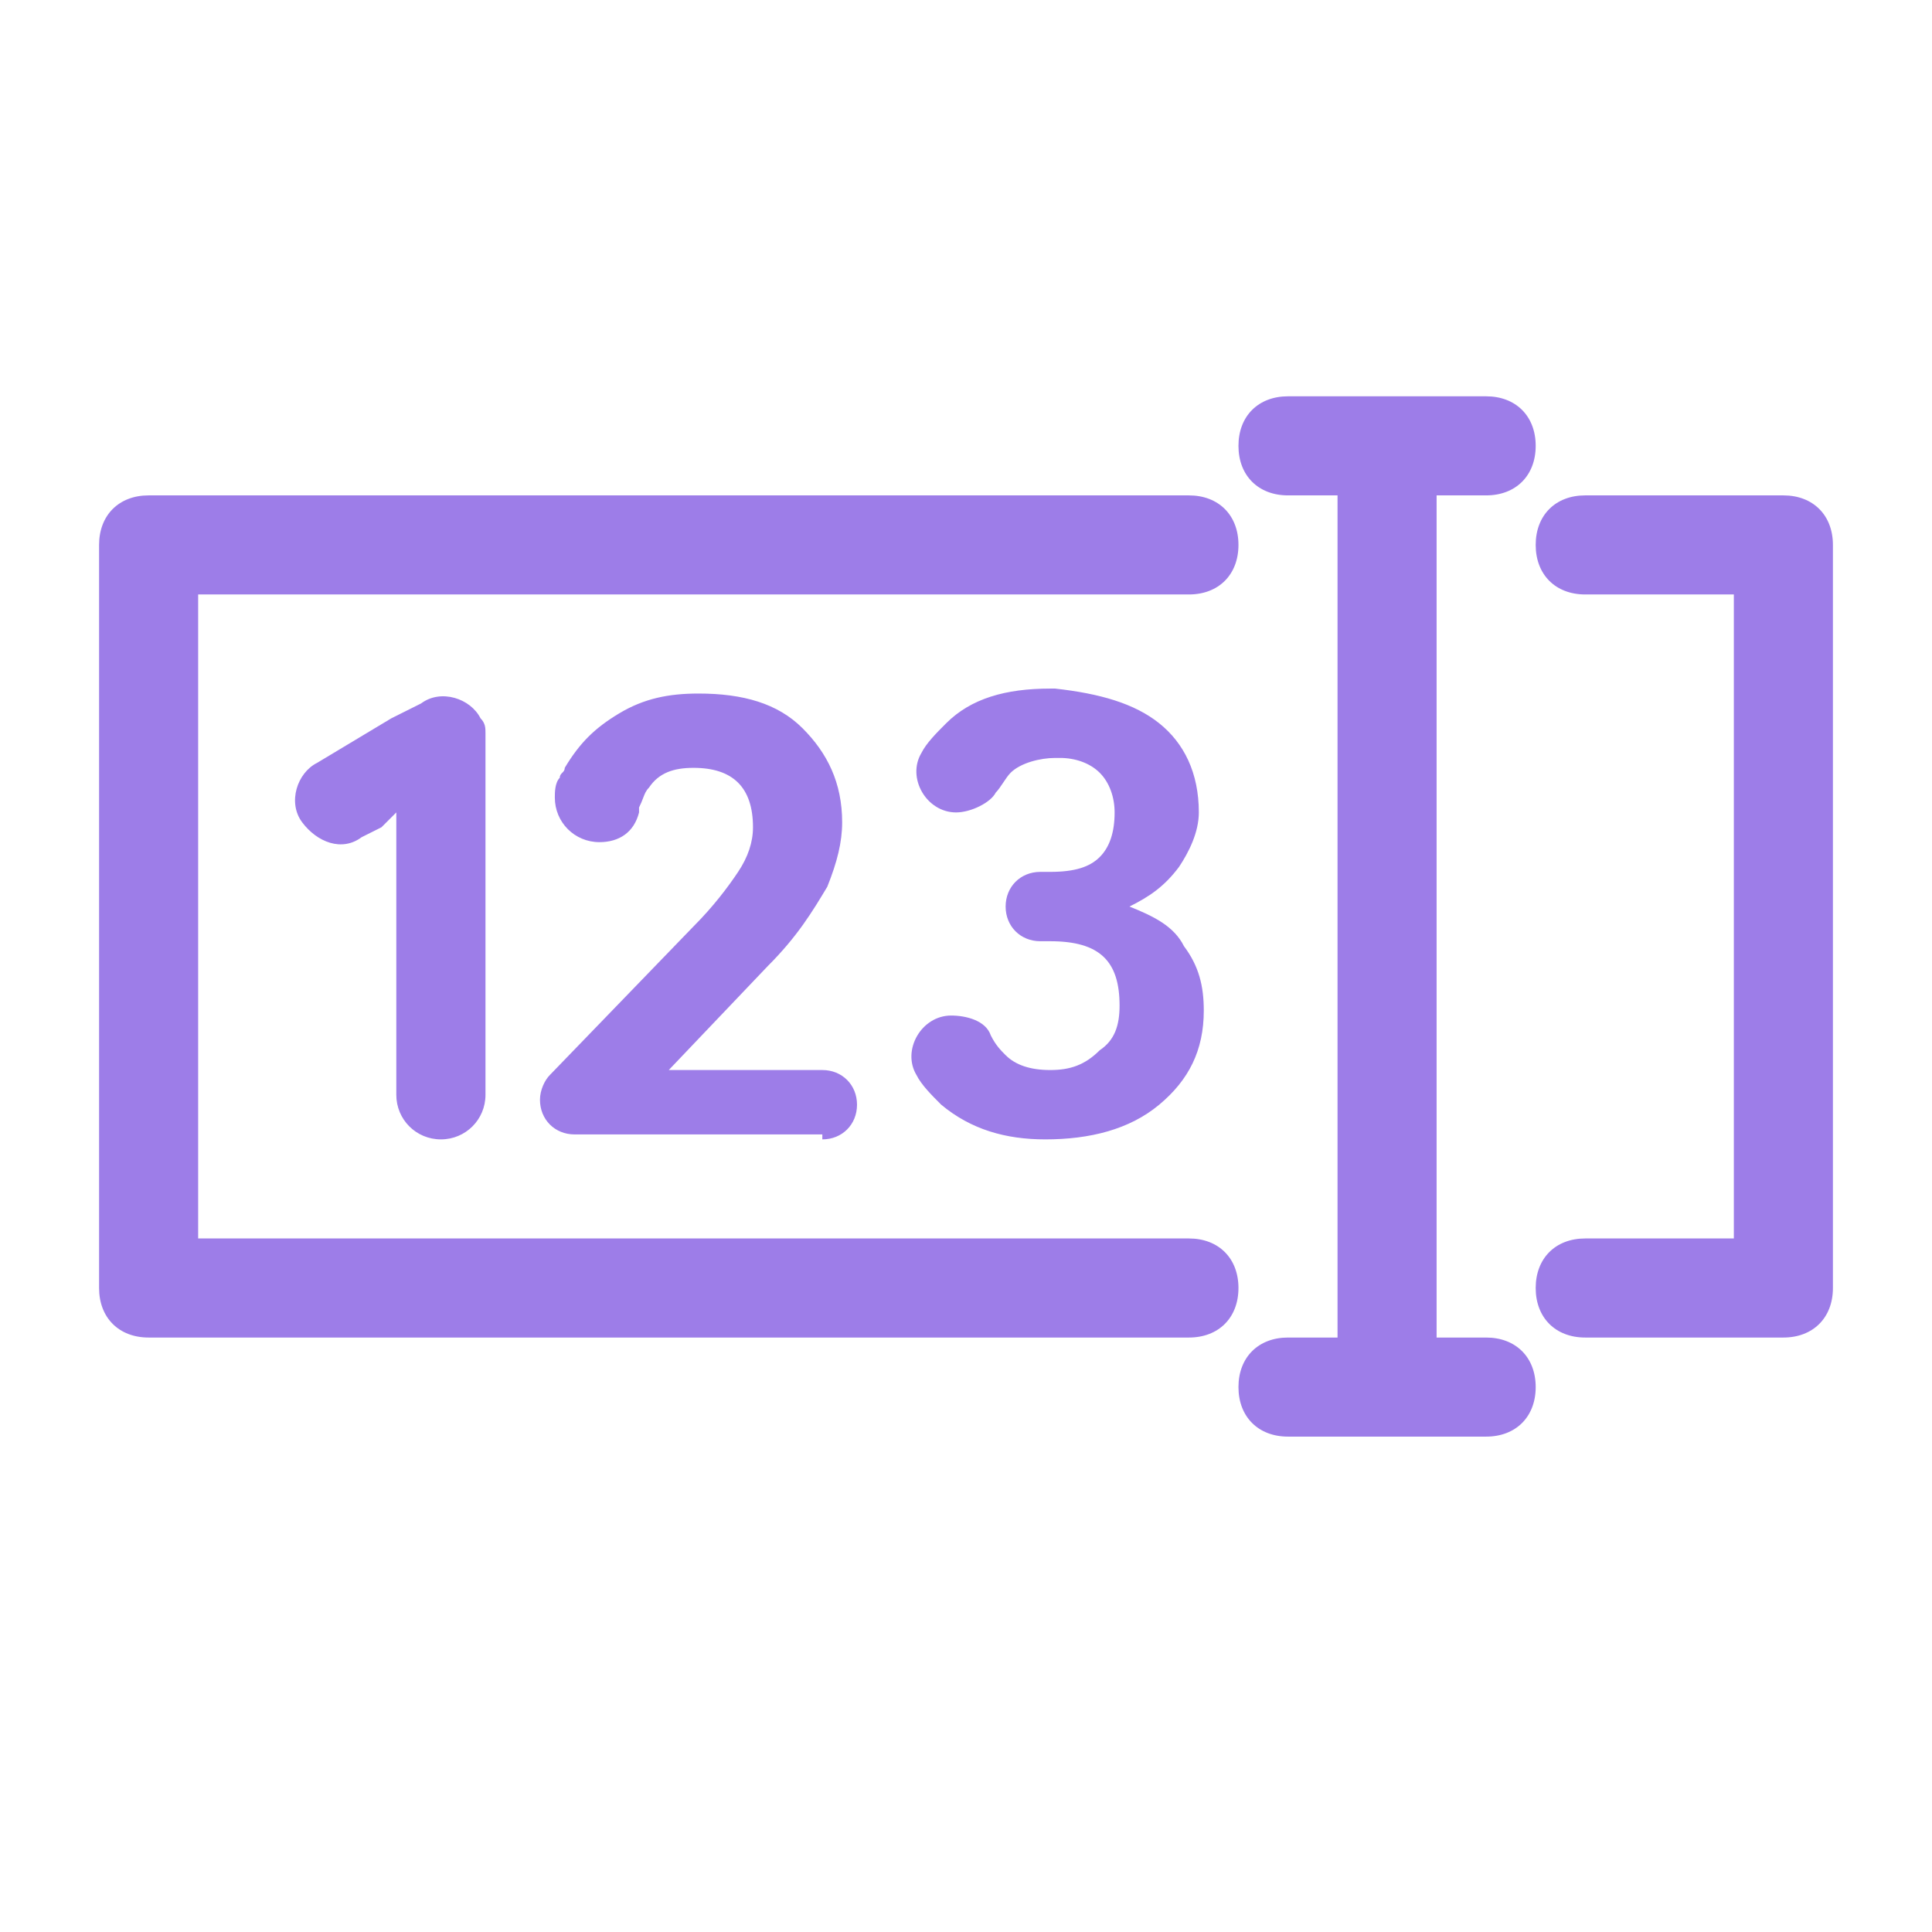
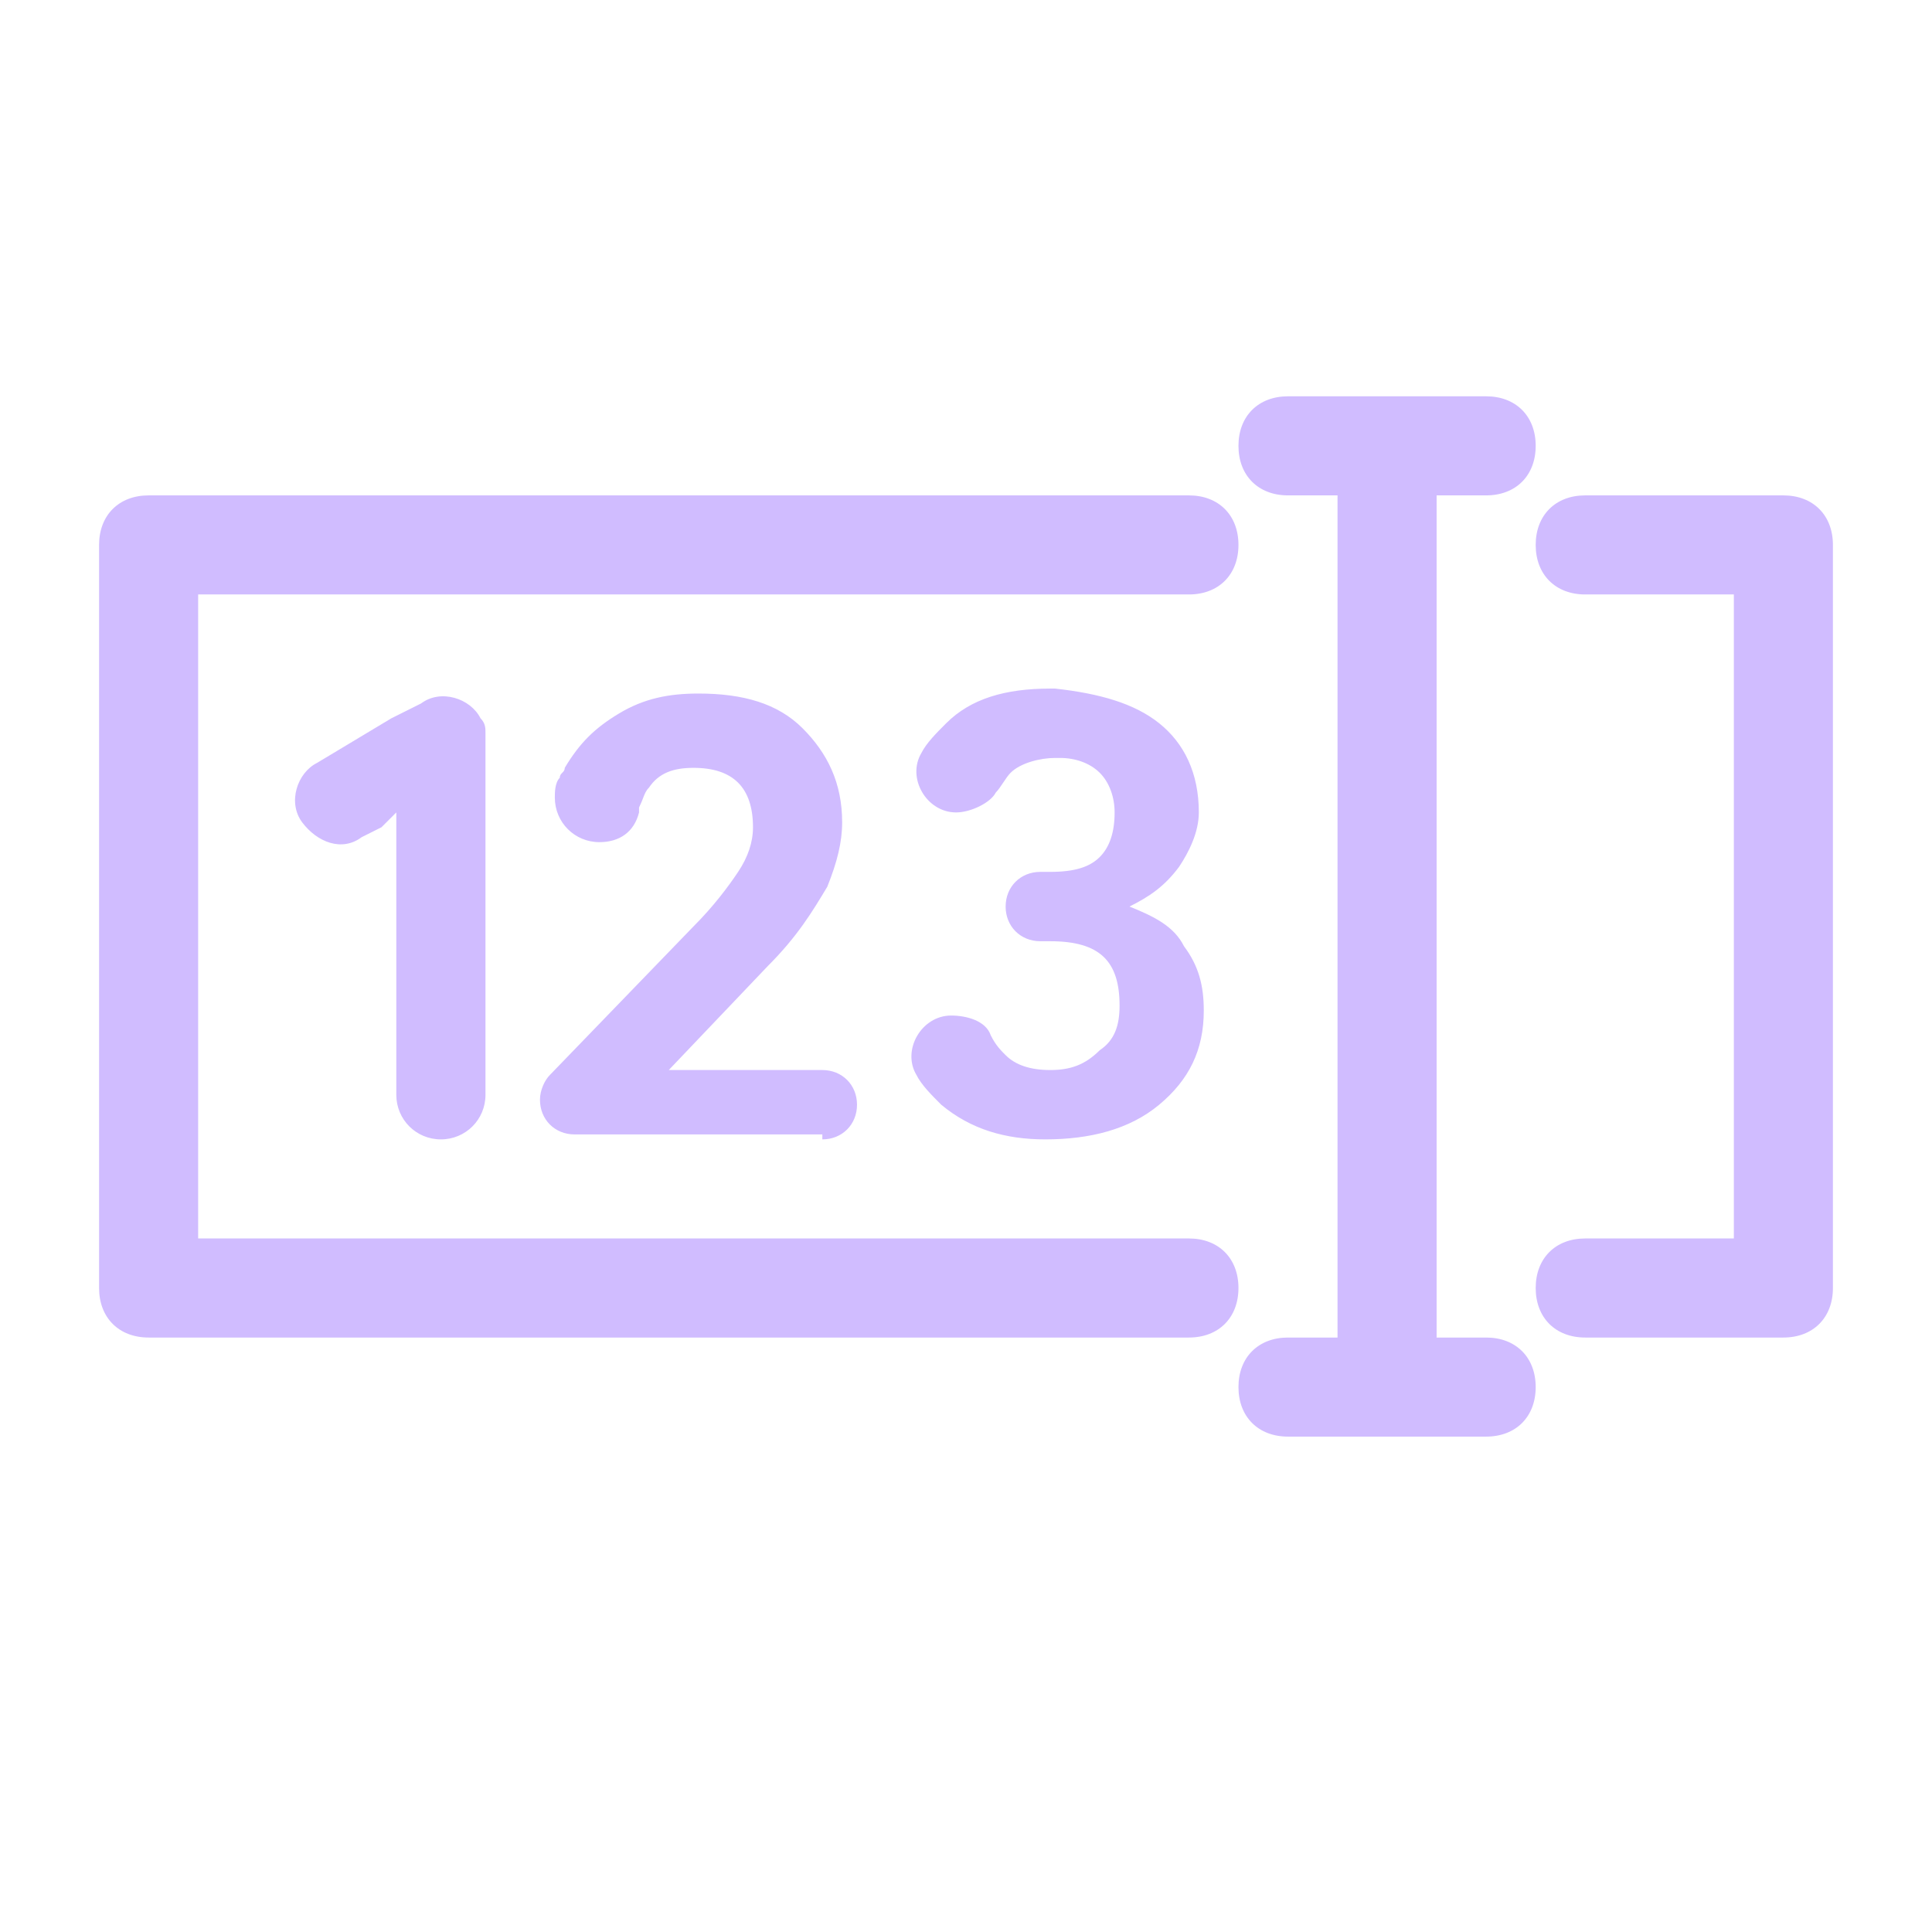
<svg xmlns="http://www.w3.org/2000/svg" width="39" height="39" viewBox="0 0 39 39" fill="none">
-   <path fill-rule="evenodd" clip-rule="evenodd" d="M30 27H29V10H30C30.6 10 31 9.6 31 9C31 8.4 30.6 8 30 8H26C25.4 8 25 8.4 25 9C25 9.6 25.4 10 26 10H27V27H26C25.4 27 25 27.4 25 28C25 28.6 25.4 29 26 29H30C30.6 29 31 28.6 31 28C31 27.4 30.6 27 30 27ZM24 25C24.6 25 25 25.4 25 26C25 26.6 24.6 27 24 27H3C2.4 27 2 26.6 2 26V11C2 10.4 2.4 10 3 10H24C24.6 10 25 10.4 25 11C25 11.6 24.6 12 24 12H4V25H24ZM32 10H36C36.6 10 37 10.4 37 11V26C37 26.6 36.6 27 36 27H32C31.4 27 31 26.6 31 26C31 25.4 31.4 25 32 25H35V12H32C31.4 12 31 11.6 31 11C31 10.4 31.4 10 32 10ZM20.3 21.3C20.5 21.5 20.8 21.6 21.2 21.6C21.6 21.6 21.9 21.5 22.2 21.2C22.5 21 22.6 20.7 22.6 20.3C22.6 19.4 22.2 19 21.2 19H21C20.6 19 20.3 18.7 20.3 18.3C20.3 17.9 20.6 17.6 21 17.6H21.2C21.7 17.6 22 17.5 22.2 17.3C22.4 17.1 22.5 16.8 22.5 16.4C22.5 16.1 22.4 15.8 22.2 15.6C22 15.4 21.7 15.3 21.4 15.3H21.3C21 15.3 20.6 15.4 20.4 15.6C20.35 15.65 20.3 15.725 20.25 15.8C20.2 15.875 20.15 15.95 20.1 16C20 16.2 19.6 16.4 19.3 16.4C18.7 16.4 18.3 15.7 18.6 15.2C18.7 15 18.9 14.8 19.1 14.6L19.1 14.6C19.6 14.1 20.3 13.9 21.2 13.9H21.3C22.2 14 22.9 14.2 23.4 14.6C23.9 15 24.2 15.6 24.2 16.4C24.2 16.8 24 17.2 23.8 17.5C23.5 17.9 23.2 18.1 22.8 18.3C23.3 18.5 23.7 18.7 23.9 19.1C24.2 19.5 24.3 19.9 24.3 20.4C24.3 21.2 24 21.8 23.4 22.3C22.8 22.8 22 23 21.1 23C20.3 23 19.6 22.8 19 22.3L19 22.3C18.8 22.1 18.6 21.9 18.5 21.7C18.2 21.2 18.6 20.5 19.2 20.5C19.5 20.5 19.9 20.6 20 20.9C20.1 21.1 20.2 21.2 20.3 21.3ZM16.6 23C17 23 17.3 22.7 17.3 22.3C17.3 21.9 17 21.6 16.6 21.6H13.5L15.5 19.5C16.1 18.9 16.4 18.4 16.7 17.9C16.9 17.4 17 17 17 16.6C17 15.8 16.7 15.2 16.2 14.7C15.7 14.2 15 14 14.1 14C13.5 14 13 14.1 12.5 14.4C12 14.7 11.7 15 11.4 15.5C11.4 15.55 11.375 15.575 11.35 15.6C11.325 15.625 11.3 15.65 11.3 15.7C11.2 15.8 11.2 16 11.2 16.1C11.2 16.6 11.6 17 12.1 17C12.5 17 12.8 16.8 12.9 16.4V16.3C12.938 16.224 12.962 16.162 12.982 16.109C13.015 16.024 13.038 15.962 13.1 15.9C13.3 15.6 13.6 15.5 14 15.5C14.4 15.5 14.7 15.6 14.9 15.8C15.1 16 15.2 16.3 15.2 16.7C15.2 17 15.1 17.3 14.9 17.6C14.7 17.9 14.4 18.3 14 18.7L11.1 21.7C11 21.8 10.9 22 10.9 22.2C10.9 22.6 11.2 22.9 11.6 22.9H16.6V23ZM9.8 22.1C9.8 22.6 9.4 23 8.9 23C8.4 23 8 22.6 8 22.1V16.4L7.7 16.7L7.3 16.9C6.9 17.2 6.4 17 6.1 16.6C5.8 16.2 6 15.6 6.4 15.4L7.9 14.5L8.5 14.2C8.9 13.9 9.5 14.1 9.7 14.5C9.8 14.6 9.8 14.7 9.8 14.8V22.1Z" fill="#9D7DE8" />
+   <path fill-rule="evenodd" clip-rule="evenodd" d="M30 27H29V10H30C30.6 10 31 9.6 31 9C31 8.4 30.6 8 30 8H26C25.4 8 25 8.4 25 9C25 9.6 25.4 10 26 10H27V27H26C25.4 27 25 27.4 25 28C25 28.6 25.4 29 26 29H30C30.6 29 31 28.6 31 28C31 27.4 30.6 27 30 27ZM24 25C24.6 25 25 25.4 25 26C25 26.6 24.6 27 24 27H3C2.4 27 2 26.6 2 26V11C2 10.4 2.4 10 3 10H24C24.6 10 25 10.4 25 11C25 11.6 24.6 12 24 12H4V25H24ZM32 10H36C36.6 10 37 10.4 37 11V26C37 26.6 36.6 27 36 27H32C31.4 27 31 26.6 31 26C31 25.4 31.4 25 32 25H35V12H32C31.4 12 31 11.6 31 11C31 10.4 31.4 10 32 10ZM20.3 21.3C20.5 21.5 20.8 21.6 21.2 21.6C21.6 21.6 21.9 21.5 22.2 21.2C22.5 21 22.6 20.7 22.6 20.3C22.6 19.4 22.2 19 21.2 19H21C20.6 19 20.3 18.7 20.3 18.3C20.3 17.9 20.6 17.6 21 17.6H21.2C21.7 17.6 22 17.5 22.2 17.3C22.4 17.1 22.5 16.8 22.5 16.4C22.5 16.1 22.4 15.8 22.2 15.6C22 15.4 21.7 15.3 21.4 15.3H21.3C21 15.3 20.6 15.4 20.4 15.6C20.35 15.65 20.3 15.725 20.25 15.8C20.2 15.875 20.15 15.95 20.1 16C20 16.2 19.6 16.4 19.3 16.4C18.7 16.4 18.3 15.7 18.6 15.2C18.7 15 18.9 14.8 19.1 14.6L19.1 14.6C19.6 14.1 20.3 13.9 21.2 13.9H21.3C22.2 14 22.9 14.2 23.4 14.6C23.9 15 24.2 15.6 24.2 16.4C24.2 16.8 24 17.2 23.8 17.5C23.5 17.9 23.2 18.1 22.8 18.3C23.3 18.5 23.7 18.7 23.9 19.1C24.2 19.5 24.3 19.9 24.3 20.4C24.3 21.2 24 21.8 23.4 22.3C22.8 22.8 22 23 21.1 23C20.3 23 19.6 22.8 19 22.3L19 22.3C18.8 22.1 18.6 21.9 18.5 21.7C18.2 21.2 18.6 20.5 19.2 20.5C19.5 20.5 19.9 20.6 20 20.9C20.1 21.1 20.2 21.2 20.3 21.3ZM16.6 23C17 23 17.3 22.7 17.3 22.3C17.3 21.9 17 21.6 16.6 21.6H13.5L15.5 19.5C16.1 18.9 16.4 18.4 16.7 17.9C16.9 17.4 17 17 17 16.6C17 15.8 16.7 15.2 16.2 14.7C15.7 14.2 15 14 14.1 14C13.5 14 13 14.1 12.5 14.4C12 14.7 11.7 15 11.4 15.5C11.4 15.55 11.375 15.575 11.35 15.6C11.325 15.625 11.3 15.65 11.3 15.7C11.2 15.8 11.2 16 11.2 16.1C11.2 16.6 11.6 17 12.1 17C12.5 17 12.8 16.8 12.9 16.4V16.3C12.938 16.224 12.962 16.162 12.982 16.109C13.015 16.024 13.038 15.962 13.1 15.9C13.3 15.6 13.6 15.5 14 15.5C14.4 15.5 14.7 15.6 14.9 15.8C15.1 16 15.2 16.3 15.2 16.7C15.2 17 15.1 17.3 14.9 17.6C14.7 17.9 14.4 18.3 14 18.7L11.1 21.7C11 21.8 10.9 22 10.9 22.2C10.9 22.6 11.2 22.9 11.6 22.9H16.6V23ZM9.8 22.1C9.8 22.6 9.4 23 8.9 23C8.4 23 8 22.6 8 22.1V16.4L7.7 16.7L7.3 16.9C6.9 17.2 6.4 17 6.1 16.6C5.8 16.2 6 15.6 6.4 15.4L7.9 14.5L8.5 14.2C8.9 13.9 9.5 14.1 9.7 14.5C9.8 14.6 9.8 14.7 9.8 14.8V22.1Z" fill="#D0BCff" />
</svg>
